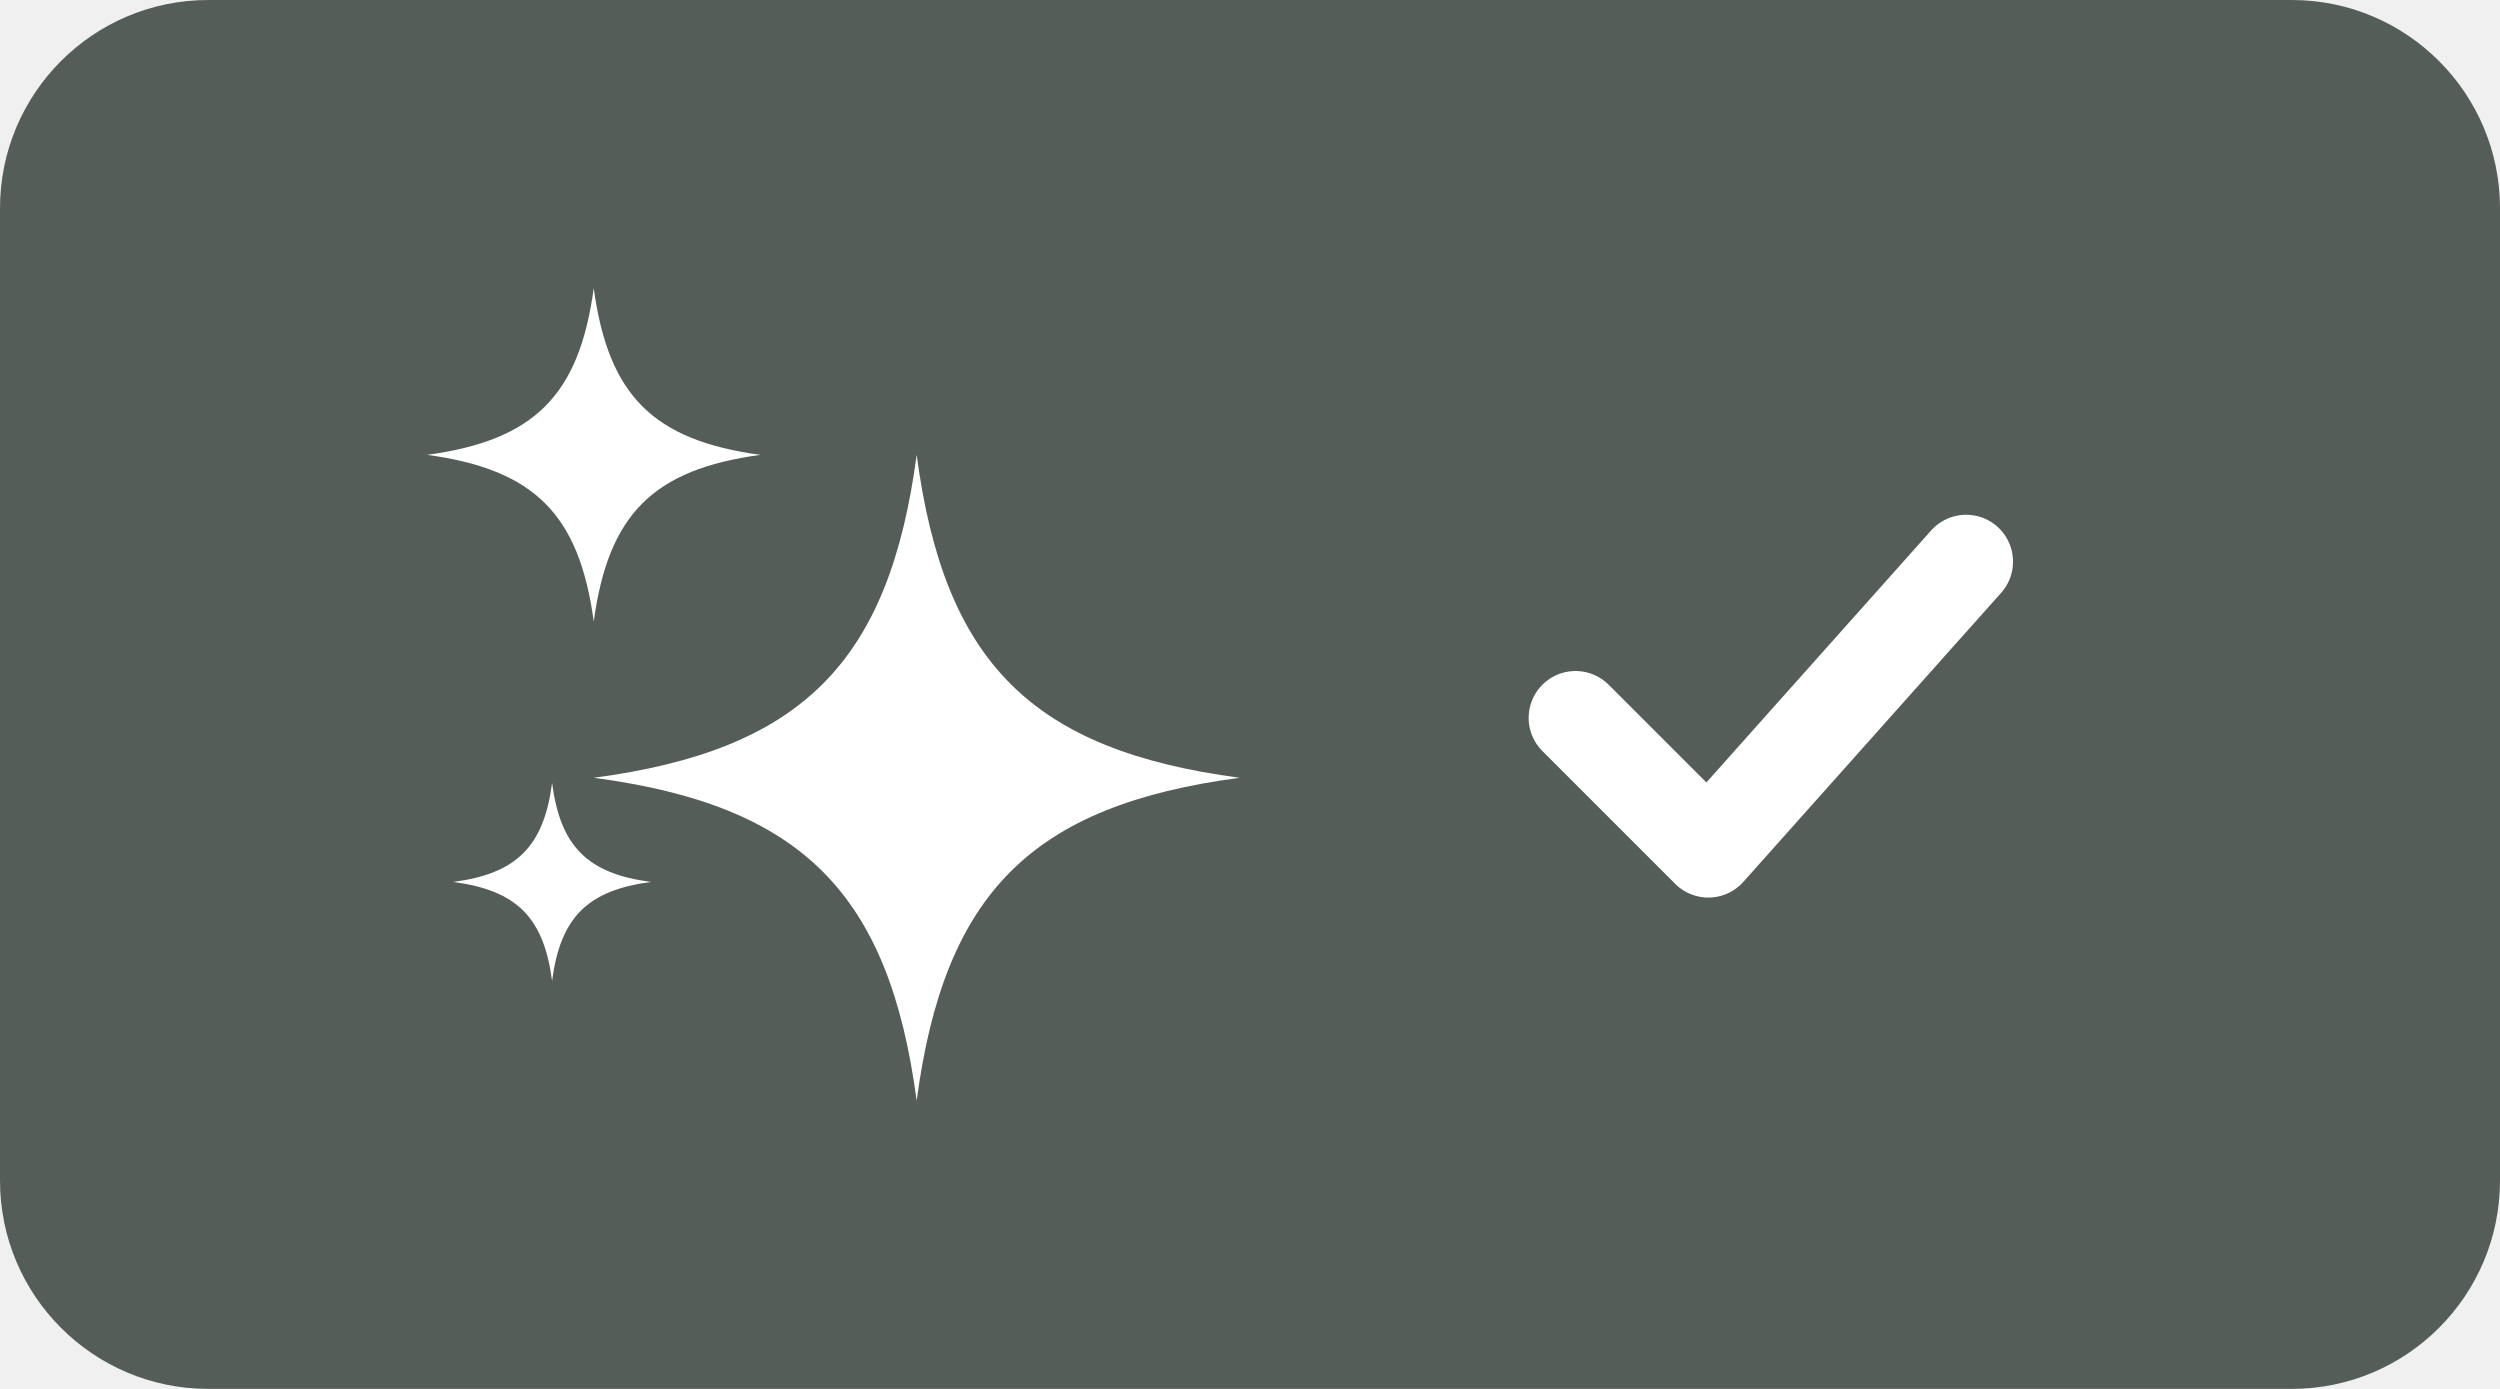
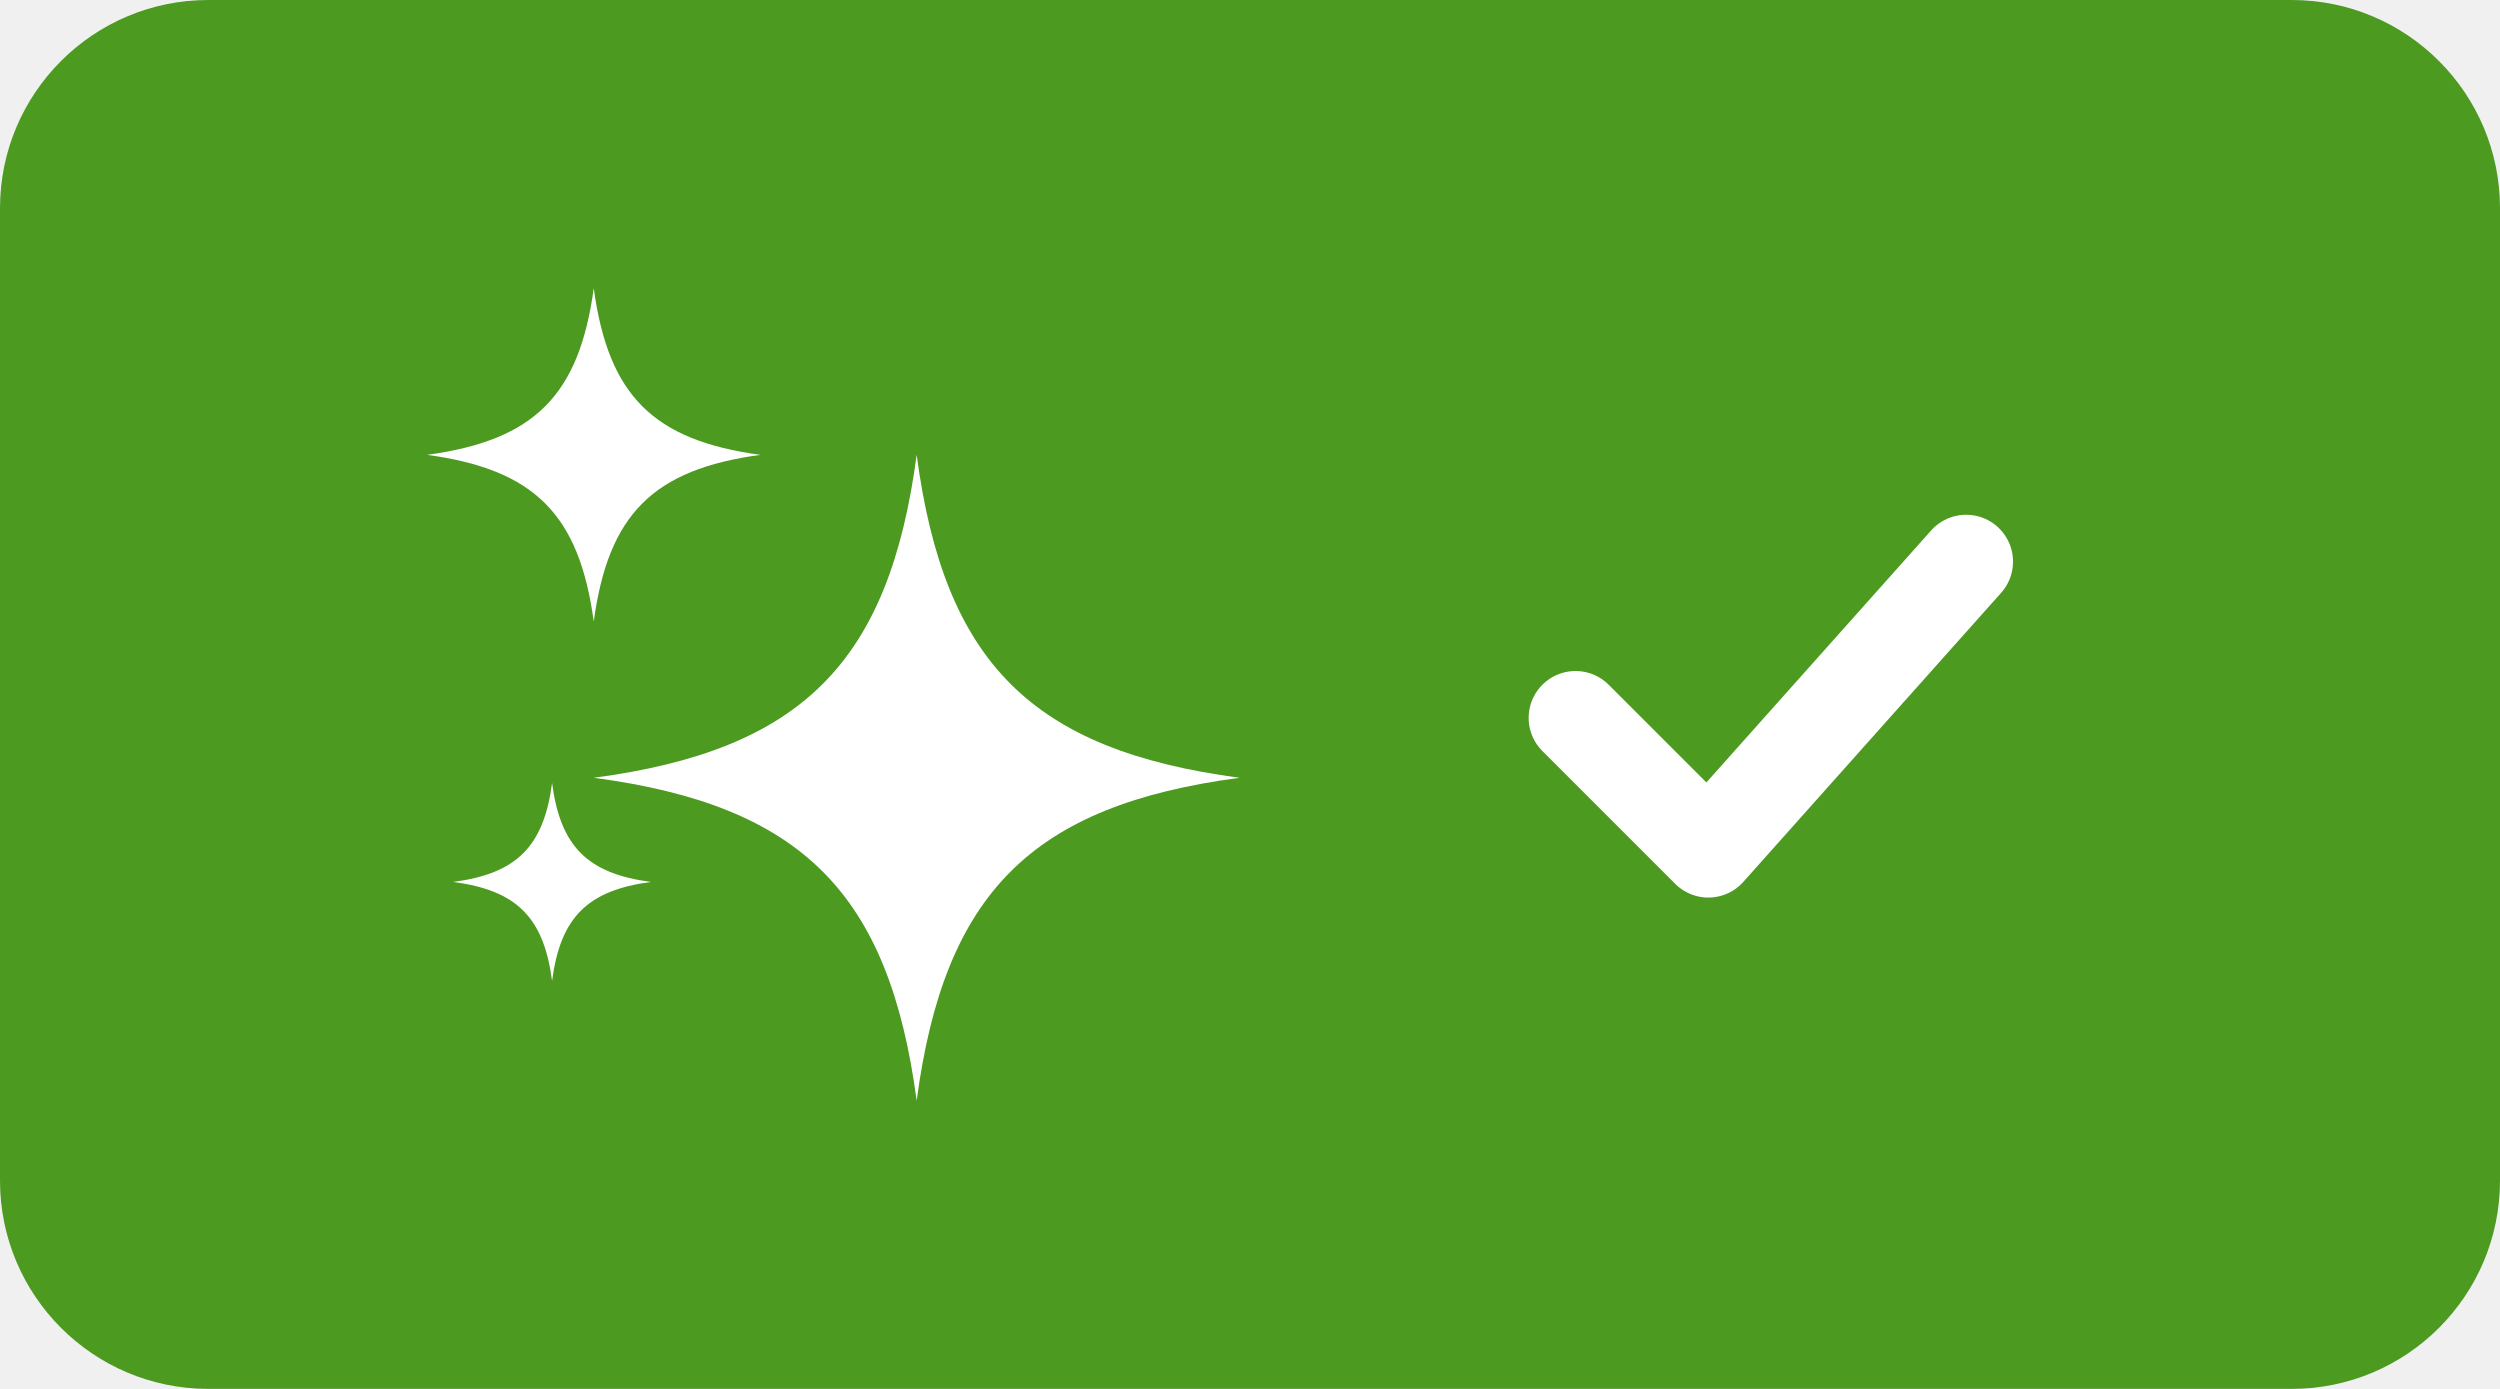
<svg xmlns="http://www.w3.org/2000/svg" width="36" height="20" viewBox="0 0 36 20" role="img" aria-label="sparkles check">
  <clipPath id="r">
    <rect width="36" height="20" rx="3" />
  </clipPath>
-   <rect width="36" height="20" fill="#555d59" clip-path="url(#r)" />
+   <rect width="36" height="20" fill="#4c9a1f" clip-path="url(#r)" />
  <g transform="translate(6 4) scale(0.75)">
    <path fill="#fff" d="M9.6 3.4C10.13 7.39 11.81 9.07 15.8 9.6C11.81 10.13 10.13 11.81 9.6 15.8C9.07 11.81 7.39 10.13 3.4 9.6C7.39 9.07 9.07 7.39 9.6 3.4zM3.4 0.2C3.68 2.26 4.54 3.12 6.6 3.4C4.54 3.68 3.68 4.54 3.4 6.6C3.12 4.54 2.26 3.68 0.2 3.4C2.26 3.12 3.12 2.26 3.4 0.2zM2.6 9.7C2.76 10.92 3.28 11.44 4.5 11.6C3.28 11.76 2.76 12.28 2.6 13.5C2.44 12.28 1.92 11.76 0.7 11.6C1.92 11.44 2.44 10.92 2.6 9.7z" />
  </g>
  <g transform="translate(21 5.5) scale(0.5625)">
    <path d="M3 8.6l3.4 3.4L13 4.6" fill="none" stroke="#fff" stroke-width="2.4" stroke-linecap="round" stroke-linejoin="round" />
  </g>
</svg>
